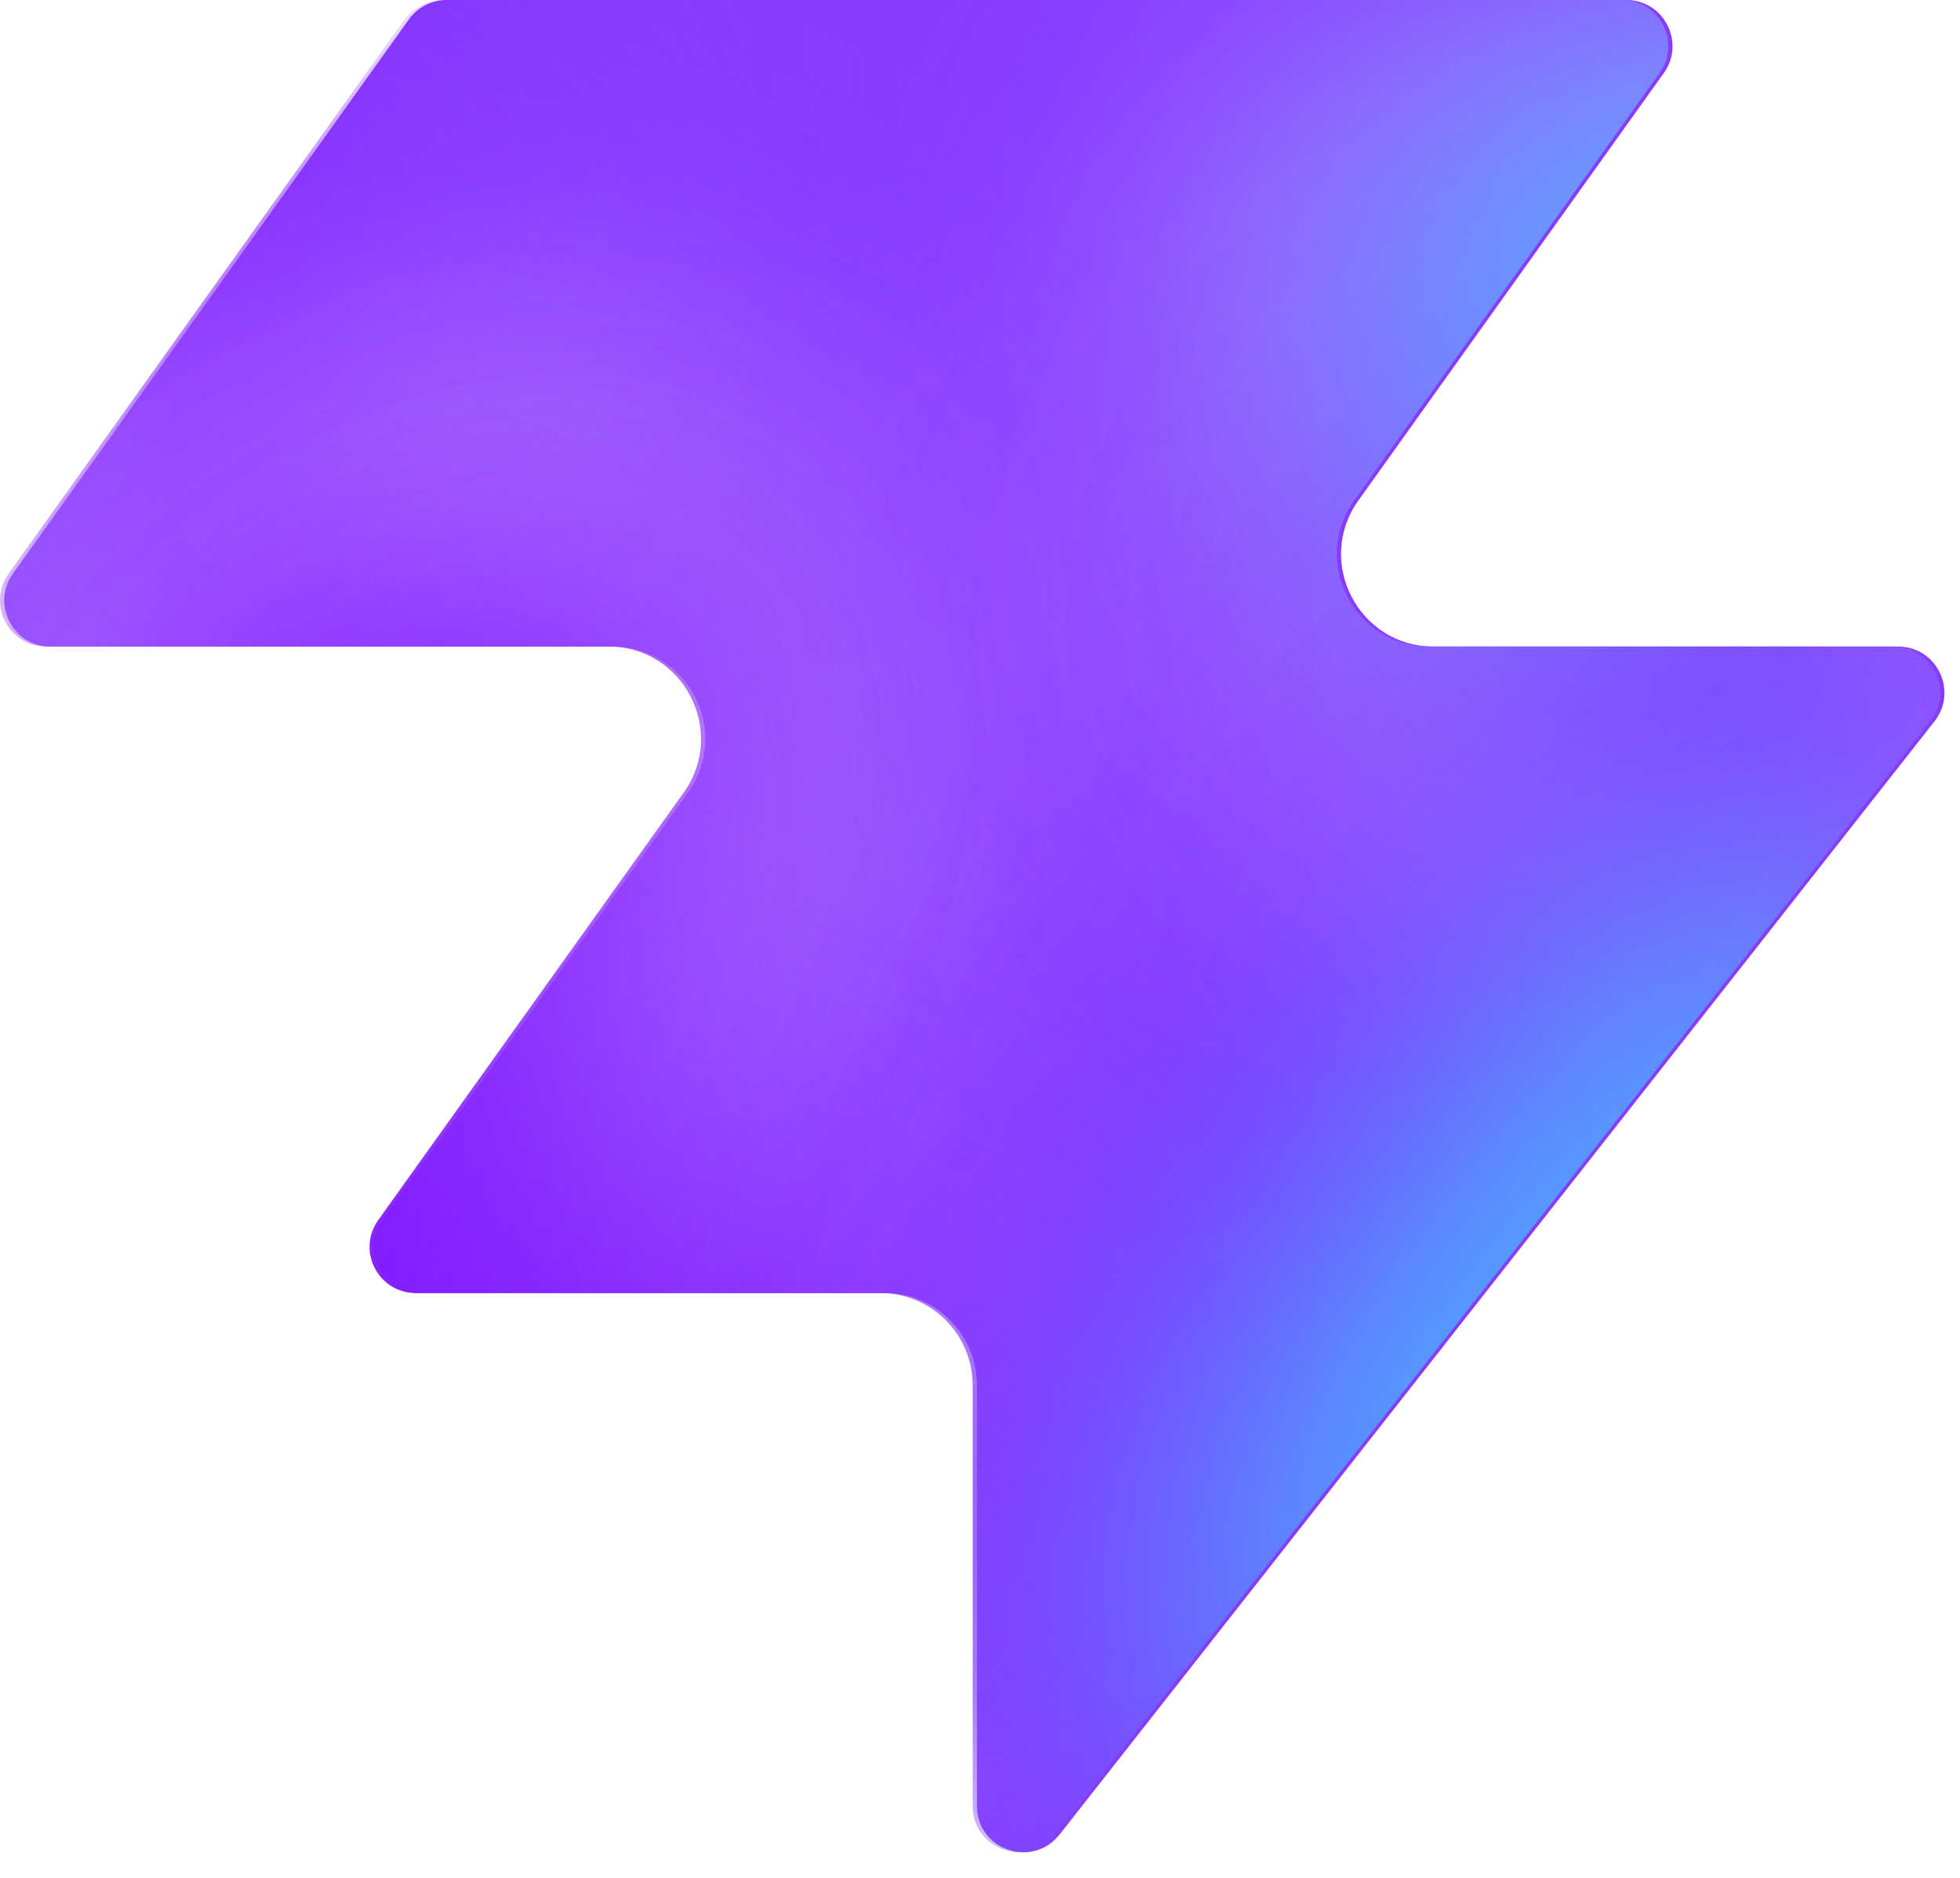
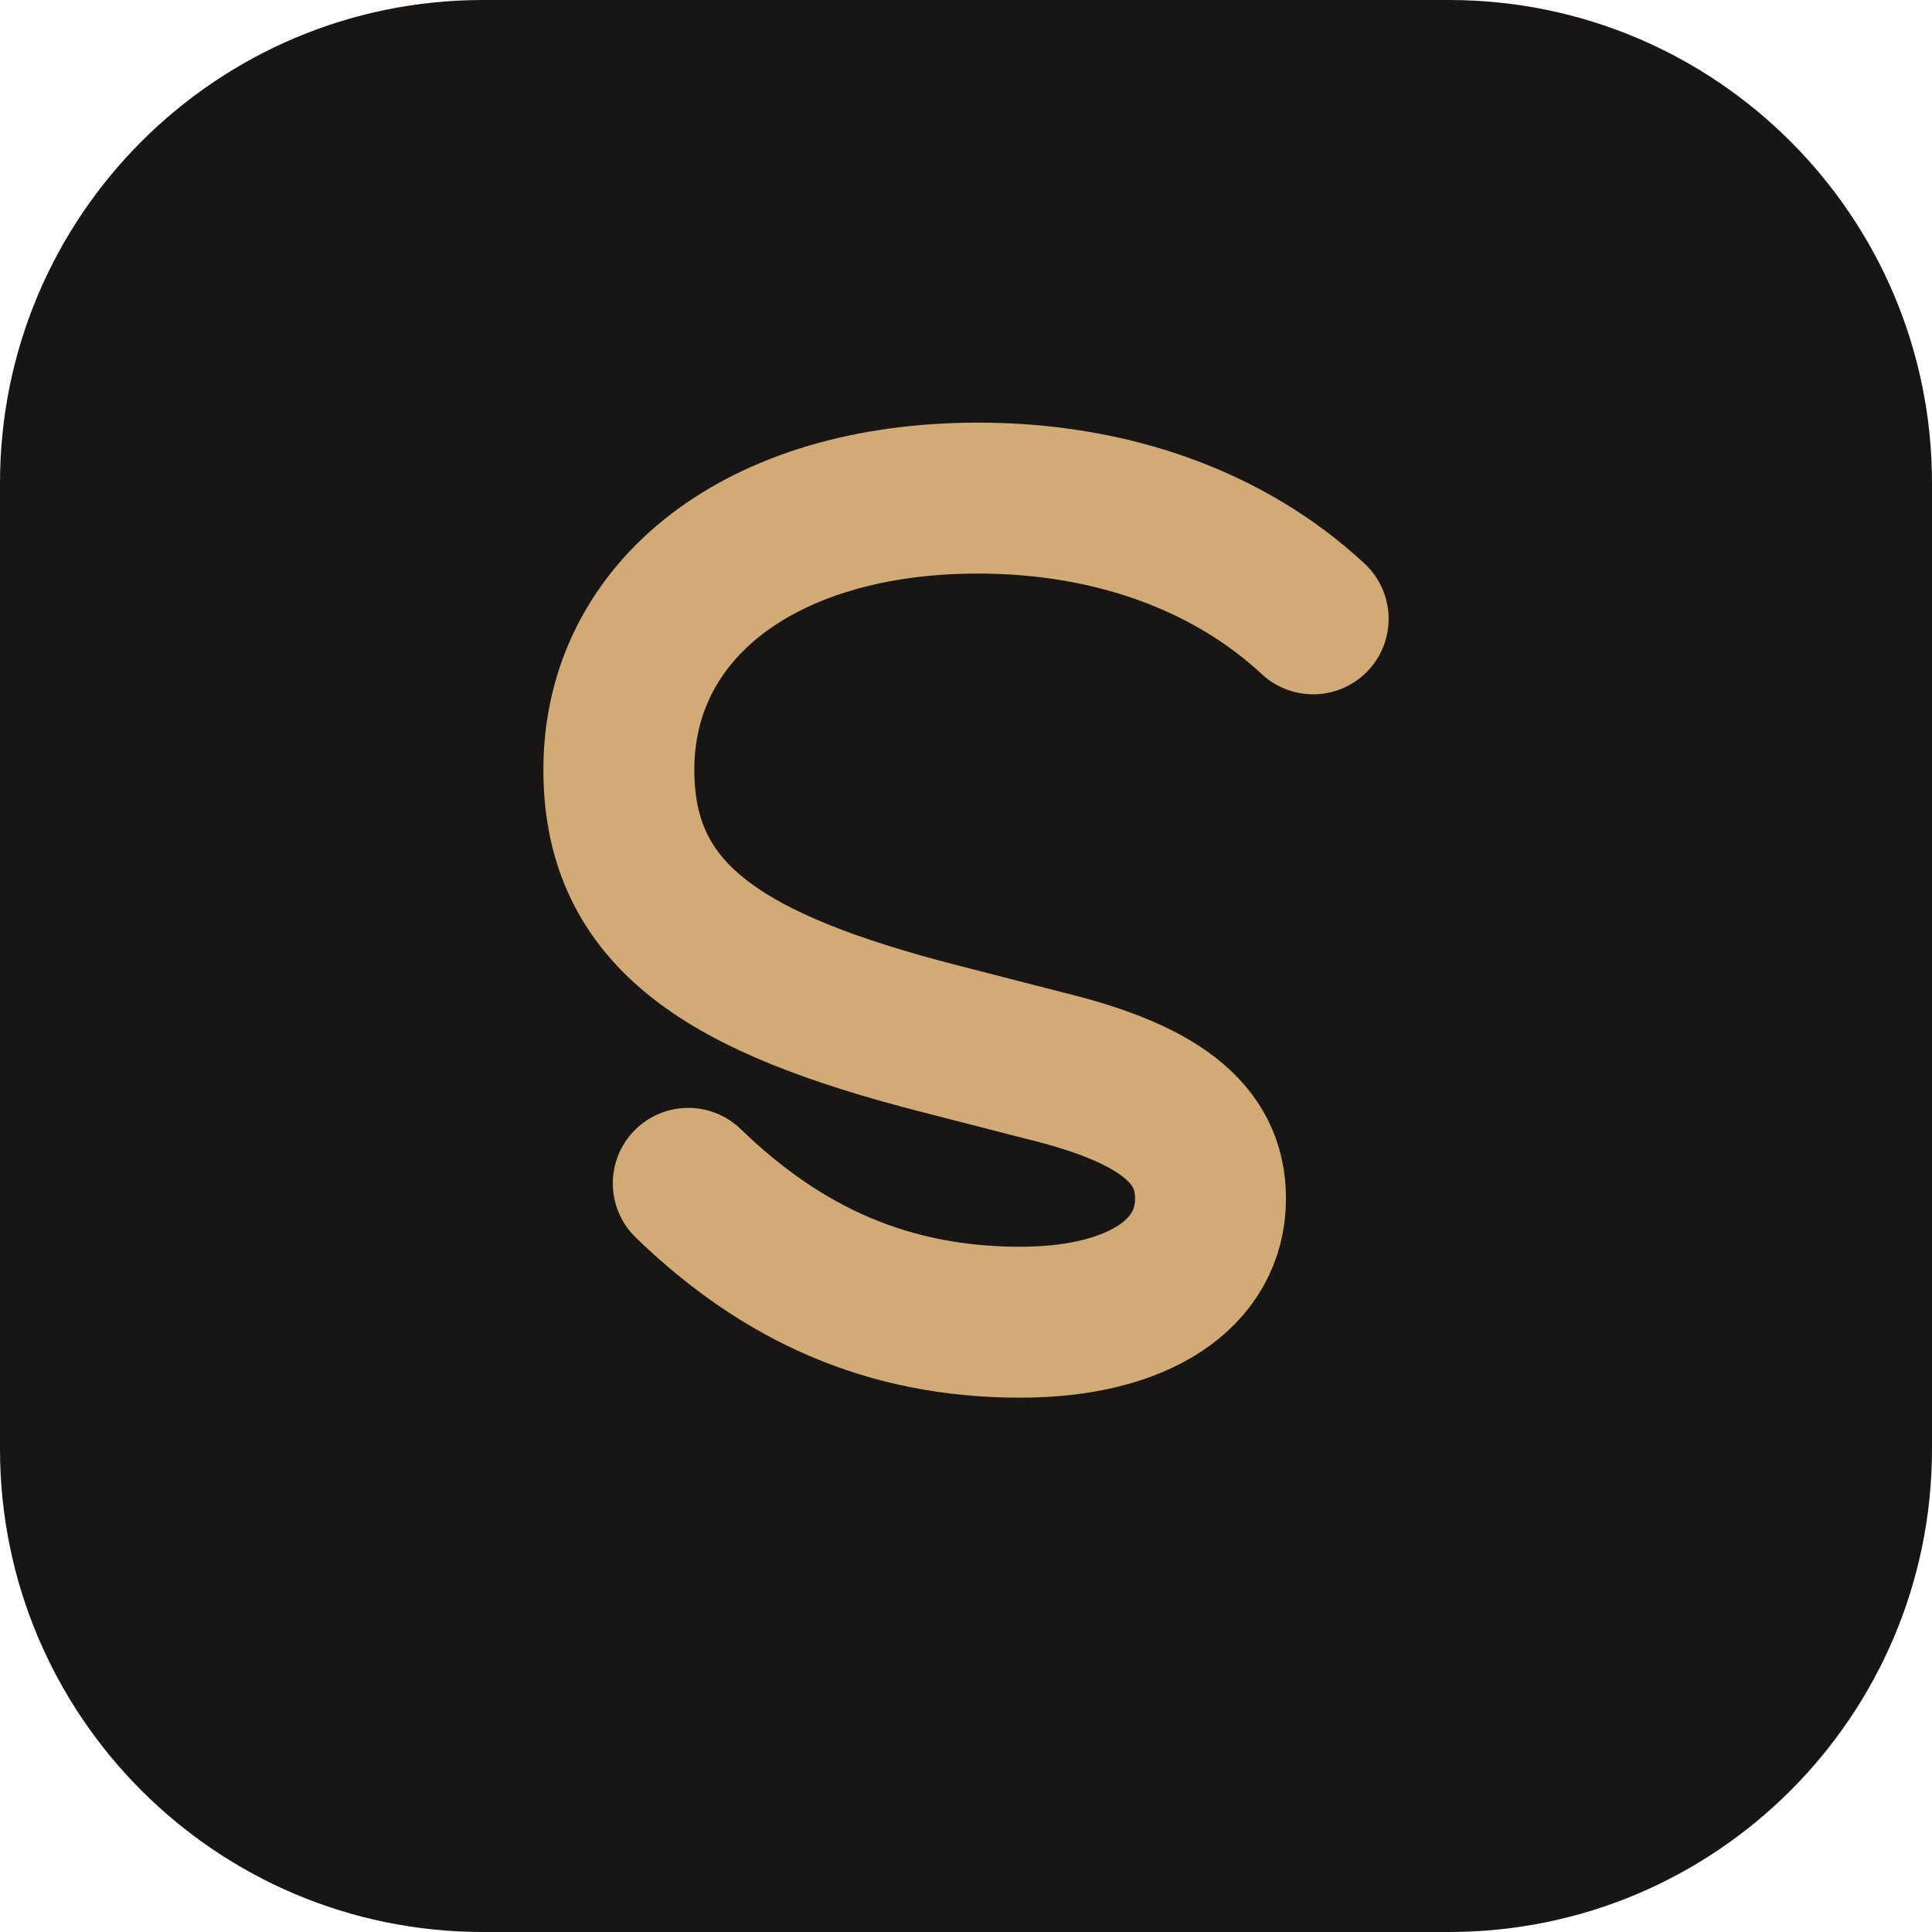
- <svg xmlns="http://www.w3.org/2000/svg" width="48" height="46" fill="none" viewBox="0 0 48 46">
-   <path fill="#863bff" d="M25.946 44.938c-.664.845-2.021.375-2.021-.698V33.937a2.26 2.26 0 0 0-2.262-2.262H10.287c-.92 0-1.456-1.04-.92-1.788l7.48-10.471c1.07-1.497 0-3.578-1.842-3.578H1.237c-.92 0-1.456-1.04-.92-1.788L10.013.474c.214-.297.556-.474.92-.474h28.894c.92 0 1.456 1.04.92 1.788l-7.48 10.471c-1.07 1.498 0 3.579 1.842 3.579h11.377c.943 0 1.473 1.088.89 1.83L25.947 44.94z" style="fill:#863bff;fill:color(display-p3 .525 .23 1);fill-opacity:1" />
-   <mask id="a" width="48" height="46" x="0" y="0" maskUnits="userSpaceOnUse" style="mask-type:alpha">
-     <path fill="#000" d="M25.842 44.938c-.664.844-2.021.375-2.021-.698V33.937a2.26 2.26 0 0 0-2.262-2.262H10.183c-.92 0-1.456-1.04-.92-1.788l7.48-10.471c1.07-1.498 0-3.579-1.842-3.579H1.133c-.92 0-1.456-1.04-.92-1.787L9.91.473c.214-.297.556-.474.92-.474h28.894c.92 0 1.456 1.04.92 1.788l-7.48 10.471c-1.07 1.498 0 3.578 1.842 3.578h11.377c.943 0 1.473 1.088.89 1.832L25.843 44.94z" style="fill:#000;fill-opacity:1" />
-   </mask>
-   <g mask="url(#a)">
-     <g filter="url(#b)">
-       <ellipse cx="5.508" cy="14.704" fill="#ede6ff" rx="5.508" ry="14.704" style="fill:#ede6ff;fill:color(display-p3 .927 .903 1);fill-opacity:1" transform="matrix(.00324 1 1 -.00324 -4.47 31.516)" />
-     </g>
-     <g filter="url(#c)">
-       <ellipse cx="10.399" cy="29.851" fill="#ede6ff" rx="10.399" ry="29.851" style="fill:#ede6ff;fill:color(display-p3 .927 .903 1);fill-opacity:1" transform="matrix(.00324 1 1 -.00324 -39.328 7.883)" />
-     </g>
-     <g filter="url(#d)">
-       <ellipse cx="5.508" cy="30.487" fill="#7e14ff" rx="5.508" ry="30.487" style="fill:#7e14ff;fill:color(display-p3 .492 .077 1);fill-opacity:1" transform="rotate(89.814 -25.913 -14.639)scale(1 -1)" />
-     </g>
-     <g filter="url(#e)">
-       <ellipse cx="5.508" cy="30.599" fill="#7e14ff" rx="5.508" ry="30.599" style="fill:#7e14ff;fill:color(display-p3 .492 .077 1);fill-opacity:1" transform="rotate(89.814 -32.644 -3.334)scale(1 -1)" />
-     </g>
-     <g filter="url(#f)">
-       <ellipse cx="5.508" cy="30.599" fill="#7e14ff" rx="5.508" ry="30.599" style="fill:#7e14ff;fill:color(display-p3 .492 .077 1);fill-opacity:1" transform="matrix(.00324 1 1 -.00324 -34.34 30.47)" />
-     </g>
-     <g filter="url(#g)">
-       <ellipse cx="14.072" cy="22.078" fill="#ede6ff" rx="14.072" ry="22.078" style="fill:#ede6ff;fill:color(display-p3 .927 .903 1);fill-opacity:1" transform="rotate(93.35 24.506 48.493)scale(-1 1)" />
-     </g>
-     <g filter="url(#h)">
-       <ellipse cx="3.47" cy="21.501" fill="#7e14ff" rx="3.47" ry="21.501" style="fill:#7e14ff;fill:color(display-p3 .492 .077 1);fill-opacity:1" transform="rotate(89.009 28.708 47.59)scale(-1 1)" />
-     </g>
-     <g filter="url(#i)">
-       <ellipse cx="3.47" cy="21.501" fill="#7e14ff" rx="3.47" ry="21.501" style="fill:#7e14ff;fill:color(display-p3 .492 .077 1);fill-opacity:1" transform="rotate(89.009 28.708 47.59)scale(-1 1)" />
-     </g>
-     <g filter="url(#j)">
-       <ellipse cx=".387" cy="8.972" fill="#7e14ff" rx="4.407" ry="29.108" style="fill:#7e14ff;fill:color(display-p3 .492 .077 1);fill-opacity:1" transform="rotate(39.51 .387 8.972)" />
-     </g>
-     <g filter="url(#k)">
-       <ellipse cx="47.523" cy="-6.092" fill="#7e14ff" rx="4.407" ry="29.108" style="fill:#7e14ff;fill:color(display-p3 .492 .077 1);fill-opacity:1" transform="rotate(37.892 47.523 -6.092)" />
-     </g>
-     <g filter="url(#l)">
-       <ellipse cx="41.412" cy="6.333" fill="#47bfff" rx="5.971" ry="9.665" style="fill:#47bfff;fill:color(display-p3 .28 .748 1);fill-opacity:1" transform="rotate(37.892 41.412 6.333)" />
-     </g>
-     <g filter="url(#m)">
-       <ellipse cx="-1.879" cy="38.332" fill="#7e14ff" rx="4.407" ry="29.108" style="fill:#7e14ff;fill:color(display-p3 .492 .077 1);fill-opacity:1" transform="rotate(37.892 -1.88 38.332)" />
-     </g>
-     <g filter="url(#n)">
-       <ellipse cx="-1.879" cy="38.332" fill="#7e14ff" rx="4.407" ry="29.108" style="fill:#7e14ff;fill:color(display-p3 .492 .077 1);fill-opacity:1" transform="rotate(37.892 -1.88 38.332)" />
-     </g>
-     <g filter="url(#o)">
-       <ellipse cx="35.651" cy="29.907" fill="#7e14ff" rx="4.407" ry="29.108" style="fill:#7e14ff;fill:color(display-p3 .492 .077 1);fill-opacity:1" transform="rotate(37.892 35.651 29.907)" />
-     </g>
-     <g filter="url(#p)">
-       <ellipse cx="38.418" cy="32.4" fill="#47bfff" rx="5.971" ry="15.297" style="fill:#47bfff;fill:color(display-p3 .28 .748 1);fill-opacity:1" transform="rotate(37.892 38.418 32.4)" />
-     </g>
-   </g>
-   <defs>
-     <filter id="b" width="60.045" height="41.654" x="-19.77" y="16.149" color-interpolation-filters="sRGB" filterUnits="userSpaceOnUse">
-       <feFlood flood-opacity="0" result="BackgroundImageFix" />
-       <feBlend in="SourceGraphic" in2="BackgroundImageFix" result="shape" />
-       <feGaussianBlur result="effect1_foregroundBlur_2002_17158" stdDeviation="7.659" />
-     </filter>
-     <filter id="c" width="90.34" height="51.437" x="-54.613" y="-7.533" color-interpolation-filters="sRGB" filterUnits="userSpaceOnUse">
-       <feFlood flood-opacity="0" result="BackgroundImageFix" />
-       <feBlend in="SourceGraphic" in2="BackgroundImageFix" result="shape" />
-       <feGaussianBlur result="effect1_foregroundBlur_2002_17158" stdDeviation="7.659" />
-     </filter>
-     <filter id="d" width="79.355" height="29.4" x="-49.64" y="2.03" color-interpolation-filters="sRGB" filterUnits="userSpaceOnUse">
-       <feFlood flood-opacity="0" result="BackgroundImageFix" />
-       <feBlend in="SourceGraphic" in2="BackgroundImageFix" result="shape" />
-       <feGaussianBlur result="effect1_foregroundBlur_2002_17158" stdDeviation="4.596" />
-     </filter>
-     <filter id="e" width="79.579" height="29.4" x="-45.045" y="20.029" color-interpolation-filters="sRGB" filterUnits="userSpaceOnUse">
-       <feFlood flood-opacity="0" result="BackgroundImageFix" />
-       <feBlend in="SourceGraphic" in2="BackgroundImageFix" result="shape" />
-       <feGaussianBlur result="effect1_foregroundBlur_2002_17158" stdDeviation="4.596" />
-     </filter>
-     <filter id="f" width="79.579" height="29.4" x="-43.513" y="21.178" color-interpolation-filters="sRGB" filterUnits="userSpaceOnUse">
-       <feFlood flood-opacity="0" result="BackgroundImageFix" />
-       <feBlend in="SourceGraphic" in2="BackgroundImageFix" result="shape" />
-       <feGaussianBlur result="effect1_foregroundBlur_2002_17158" stdDeviation="4.596" />
-     </filter>
-     <filter id="g" width="74.749" height="58.852" x="15.756" y="-17.901" color-interpolation-filters="sRGB" filterUnits="userSpaceOnUse">
-       <feFlood flood-opacity="0" result="BackgroundImageFix" />
-       <feBlend in="SourceGraphic" in2="BackgroundImageFix" result="shape" />
-       <feGaussianBlur result="effect1_foregroundBlur_2002_17158" stdDeviation="7.659" />
-     </filter>
-     <filter id="h" width="61.377" height="25.362" x="23.548" y="2.284" color-interpolation-filters="sRGB" filterUnits="userSpaceOnUse">
-       <feFlood flood-opacity="0" result="BackgroundImageFix" />
-       <feBlend in="SourceGraphic" in2="BackgroundImageFix" result="shape" />
-       <feGaussianBlur result="effect1_foregroundBlur_2002_17158" stdDeviation="4.596" />
-     </filter>
-     <filter id="i" width="61.377" height="25.362" x="23.548" y="2.284" color-interpolation-filters="sRGB" filterUnits="userSpaceOnUse">
-       <feFlood flood-opacity="0" result="BackgroundImageFix" />
-       <feBlend in="SourceGraphic" in2="BackgroundImageFix" result="shape" />
-       <feGaussianBlur result="effect1_foregroundBlur_2002_17158" stdDeviation="4.596" />
-     </filter>
-     <filter id="j" width="56.045" height="63.649" x="-27.636" y="-22.853" color-interpolation-filters="sRGB" filterUnits="userSpaceOnUse">
-       <feFlood flood-opacity="0" result="BackgroundImageFix" />
-       <feBlend in="SourceGraphic" in2="BackgroundImageFix" result="shape" />
-       <feGaussianBlur result="effect1_foregroundBlur_2002_17158" stdDeviation="4.596" />
-     </filter>
-     <filter id="k" width="54.814" height="64.646" x="20.116" y="-38.415" color-interpolation-filters="sRGB" filterUnits="userSpaceOnUse">
-       <feFlood flood-opacity="0" result="BackgroundImageFix" />
-       <feBlend in="SourceGraphic" in2="BackgroundImageFix" result="shape" />
-       <feGaussianBlur result="effect1_foregroundBlur_2002_17158" stdDeviation="4.596" />
-     </filter>
-     <filter id="l" width="33.541" height="35.313" x="24.641" y="-11.323" color-interpolation-filters="sRGB" filterUnits="userSpaceOnUse">
-       <feFlood flood-opacity="0" result="BackgroundImageFix" />
-       <feBlend in="SourceGraphic" in2="BackgroundImageFix" result="shape" />
-       <feGaussianBlur result="effect1_foregroundBlur_2002_17158" stdDeviation="4.596" />
-     </filter>
-     <filter id="m" width="54.814" height="64.646" x="-29.286" y="6.009" color-interpolation-filters="sRGB" filterUnits="userSpaceOnUse">
-       <feFlood flood-opacity="0" result="BackgroundImageFix" />
-       <feBlend in="SourceGraphic" in2="BackgroundImageFix" result="shape" />
-       <feGaussianBlur result="effect1_foregroundBlur_2002_17158" stdDeviation="4.596" />
-     </filter>
-     <filter id="n" width="54.814" height="64.646" x="-29.286" y="6.009" color-interpolation-filters="sRGB" filterUnits="userSpaceOnUse">
-       <feFlood flood-opacity="0" result="BackgroundImageFix" />
-       <feBlend in="SourceGraphic" in2="BackgroundImageFix" result="shape" />
-       <feGaussianBlur result="effect1_foregroundBlur_2002_17158" stdDeviation="4.596" />
-     </filter>
-     <filter id="o" width="54.814" height="64.646" x="8.244" y="-2.416" color-interpolation-filters="sRGB" filterUnits="userSpaceOnUse">
-       <feFlood flood-opacity="0" result="BackgroundImageFix" />
-       <feBlend in="SourceGraphic" in2="BackgroundImageFix" result="shape" />
-       <feGaussianBlur result="effect1_foregroundBlur_2002_17158" stdDeviation="4.596" />
-     </filter>
-     <filter id="p" width="39.409" height="43.623" x="18.713" y="10.588" color-interpolation-filters="sRGB" filterUnits="userSpaceOnUse">
-       <feFlood flood-opacity="0" result="BackgroundImageFix" />
-       <feBlend in="SourceGraphic" in2="BackgroundImageFix" result="shape" />
-       <feGaussianBlur result="effect1_foregroundBlur_2002_17158" stdDeviation="4.596" />
-     </filter>
-   </defs>
+ <svg xmlns="http://www.w3.org/2000/svg" width="64" height="64" viewBox="0 0 64 64" fill="none">
+   <rect width="64" height="64" rx="16" fill="#171614" />
+   <path d="M43.5 20.5C40.7 17.9 36.8 16.5 32.4 16.5C25.2 16.5 20.5 20.2 20.5 25.5C20.5 30.4 24.1 32.6 31.1 34.4L34.6 35.3C38.3 36.2 40.1 37.5 40.1 39.7C40.1 42.2 37.7 43.8 33.8 43.8C29.4 43.8 25.9 42.2 22.8 39.2" stroke="#D1AA76" stroke-width="5" stroke-linecap="round" stroke-linejoin="round" />
</svg>
